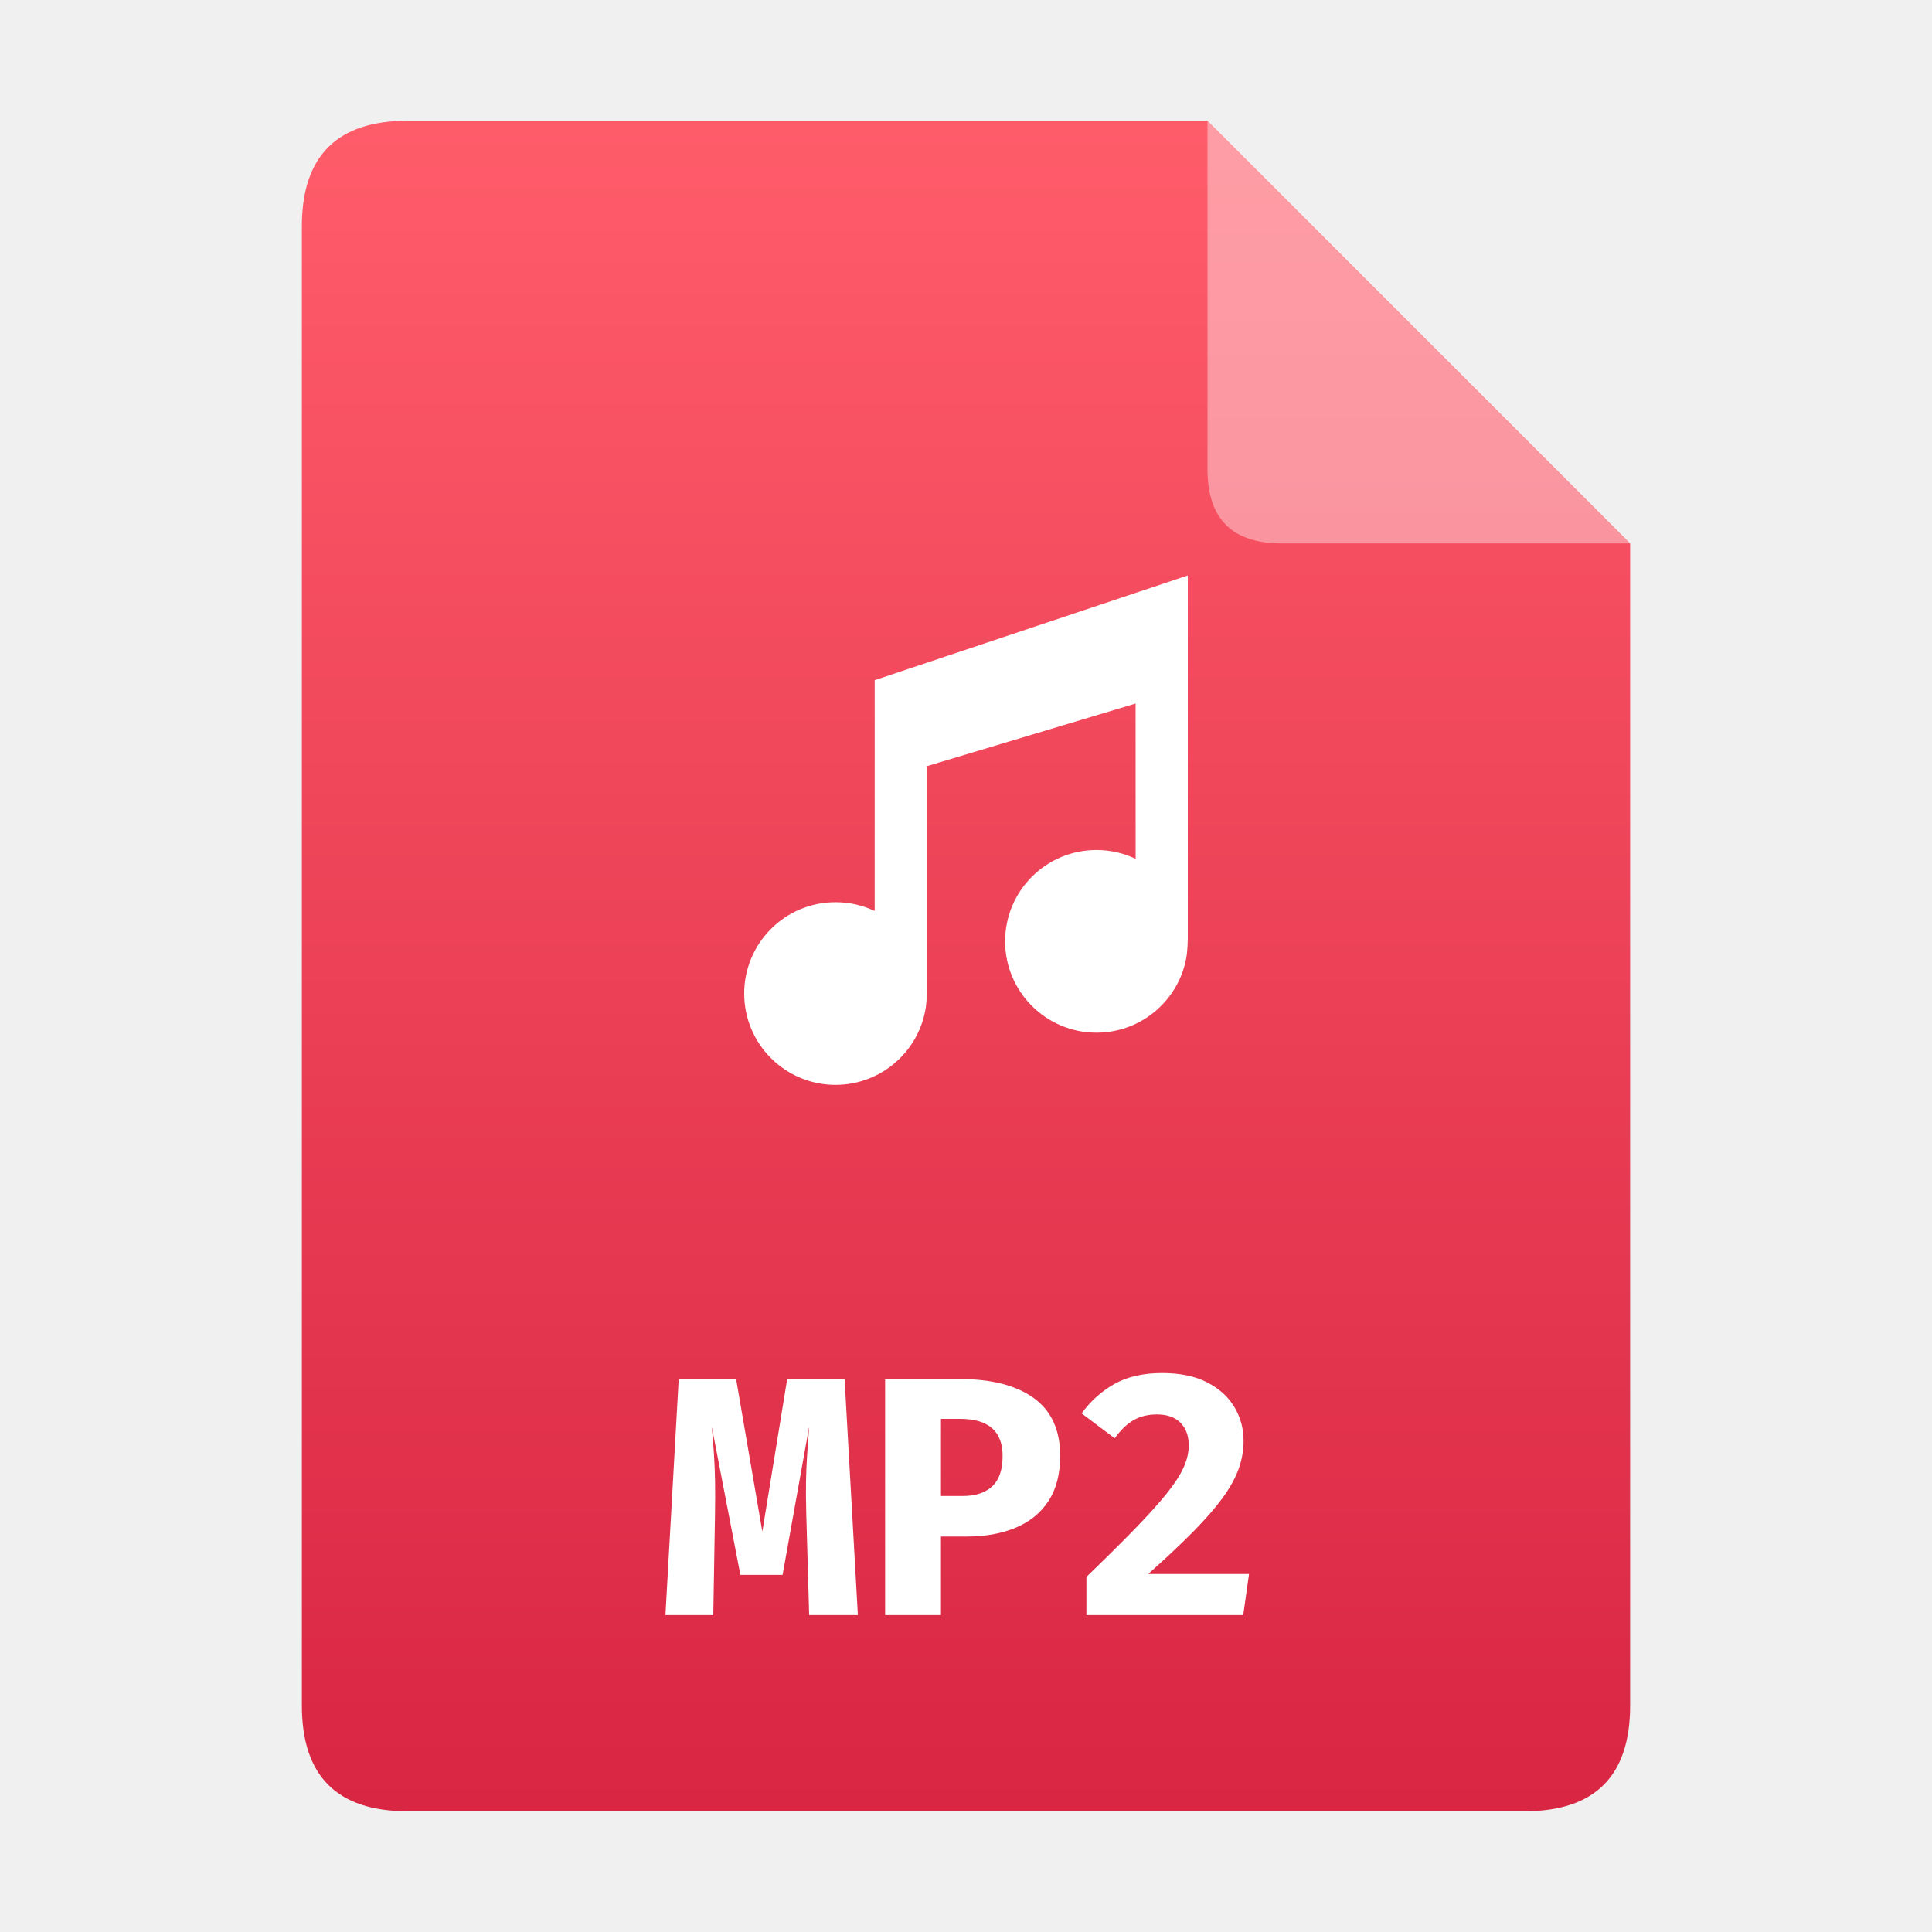
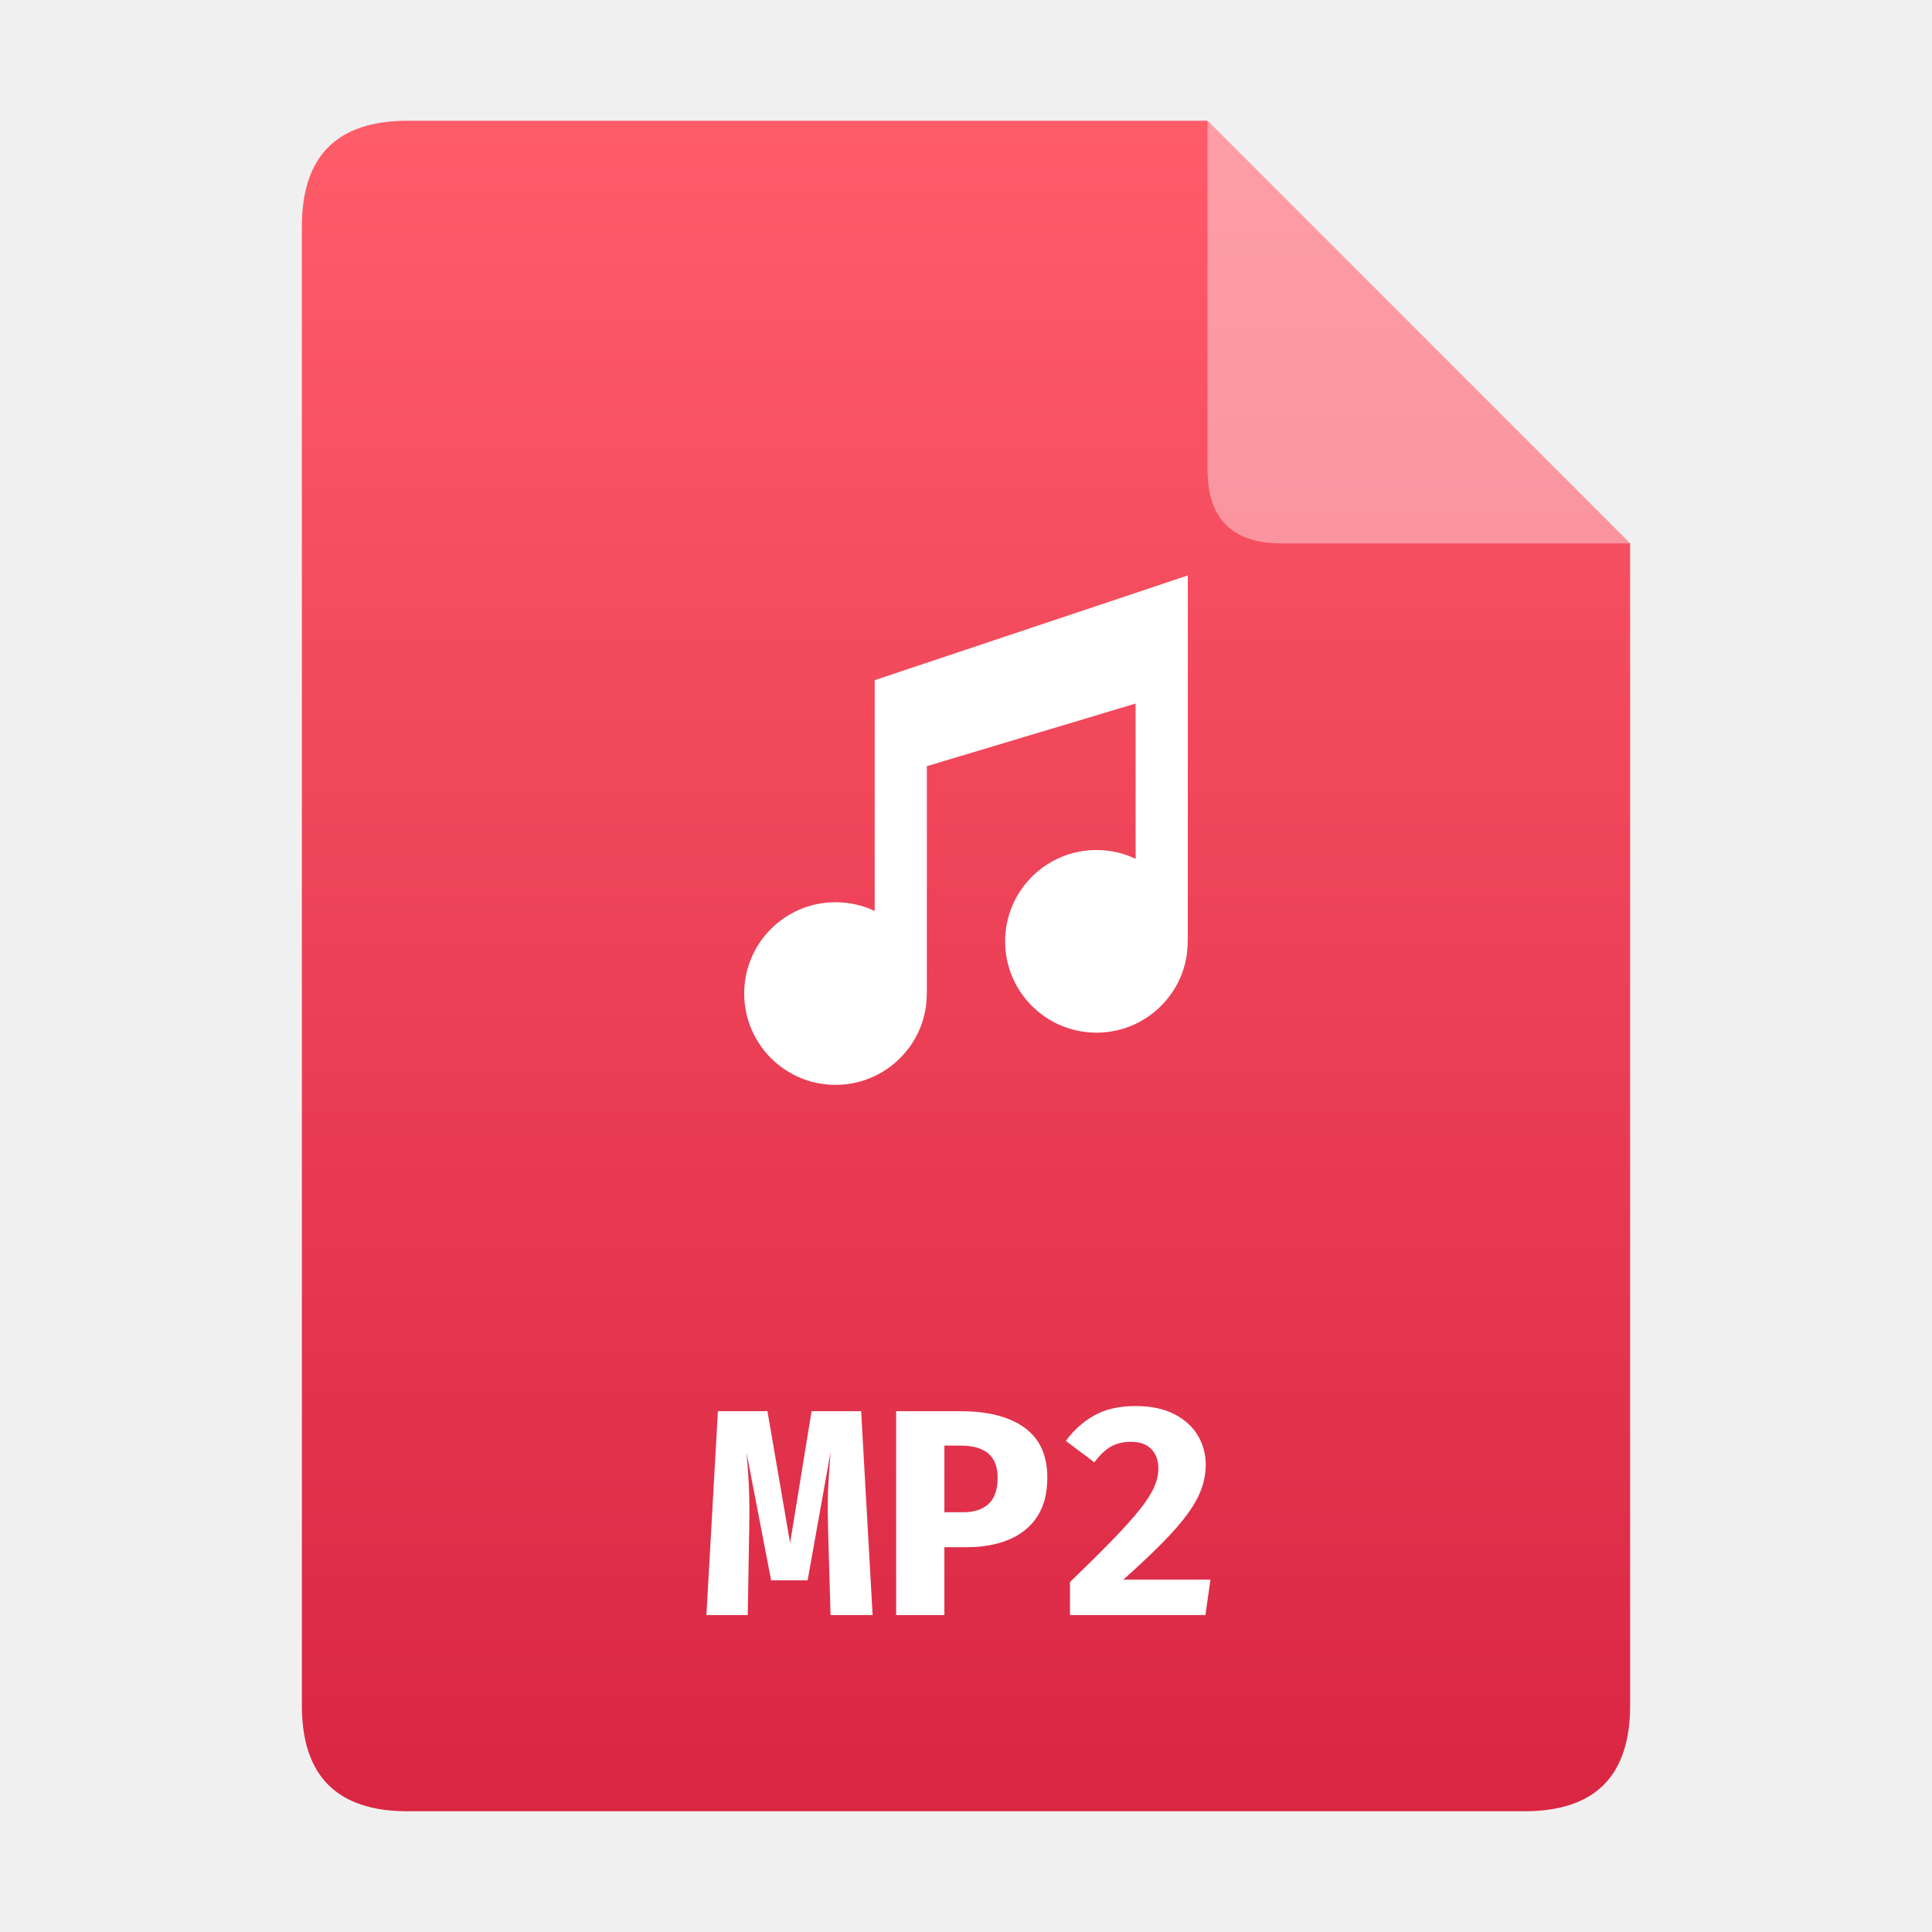
<svg xmlns="http://www.w3.org/2000/svg" width="256" height="256" viewBox="0 0 256 256">
  <defs>
    <linearGradient id="page" x1="0" y1="0" x2="0" y2="1" gradientUnits="userSpaceOnUse" gradientTransform="matrix(176 0 0 224 40 16)">
      <stop offset="0" stop-color="#ff5c6a" />
      <stop offset="1" stop-color="#d92643" />
    </linearGradient>
    <clipPath id="clipPath1">
      <path fill="#000000" stroke="none" d="M 98.61 76.25 L 157.39 76.25 L 157.39 143.75 L 98.61 143.75 Z" />
    </clipPath>
  </defs>
  <path fill="url(#page)" stroke="none" d="M 54 16 L 160 16 L 216 72 L 216 226 Q 216 240 202 240 L 54 240 Q 40 240 40 226 L 40 30 Q 40 16 54 16 Z" />
  <path fill="#ffffff" fill-opacity="0.4" stroke="none" d="M 160 16 L 160 62.2 Q 160 72 169.8 72 L 216 72 Z" />
  <g clip-path="url(#clipPath1)">
    <g transform="matrix(4.5 0 0 4.5 76.11023 53.75)">
      <path fill="#ffffff" fill-rule="evenodd" stroke="none" d="M 18.062 5 C 18.062 11.961 18.062 15.521 18.062 15.681 C 18.061 15.841 18.052 16 18.034 16.159 C 17.848 17.462 16.727 18.463 15.373 18.463 C 13.887 18.463 12.683 17.259 12.683 15.774 C 12.683 14.289 13.887 13.085 15.373 13.085 C 15.785 13.085 16.176 13.178 16.526 13.344 L 16.525 8.772 L 10.378 10.616 C 10.378 14.926 10.378 17.149 10.378 17.286 C 10.377 17.422 10.368 17.559 10.351 17.695 C 10.165 18.998 9.044 20 7.689 20 C 6.204 20 5 18.796 5 17.311 C 5 15.826 6.204 14.622 7.689 14.622 C 8.102 14.622 8.492 14.714 8.842 14.88 L 8.842 8.084 Z" />
    </g>
  </g>
  <g>
-     <path fill="#ffffff" stroke="none" d="M 111.912 182.726 L 113.672 214 L 107.218 214 L 106.835 200.619 Q 106.767 198.137 106.801 196.31 Q 106.835 194.482 106.948 192.801 Q 107.061 191.12 107.218 189.022 L 103.698 208.675 L 98.103 208.675 L 94.312 189.022 Q 94.492 190.985 94.605 192.711 Q 94.718 194.437 94.752 196.332 Q 94.786 198.228 94.741 200.732 L 94.515 214 L 88.174 214 L 89.934 182.726 L 97.538 182.726 L 101.013 202.944 L 104.308 182.726 L 111.912 182.726 Z M 140.478 192.903 Q 140.478 196.535 138.921 198.905 Q 137.364 201.274 134.566 202.436 Q 131.768 203.598 128.068 203.598 L 124.683 203.598 L 124.683 214 L 117.282 214 L 117.282 182.726 L 127.12 182.726 Q 133.483 182.726 136.981 185.253 Q 140.478 187.781 140.478 192.903 Z M 132.851 192.925 Q 132.851 188.006 127.21 188.006 L 124.683 188.006 L 124.683 198.228 L 127.594 198.228 Q 130.076 198.228 131.464 196.953 Q 132.851 195.678 132.851 192.925 Z M 153.994 181.936 Q 157.559 181.936 159.962 183.177 Q 162.365 184.418 163.572 186.461 Q 164.779 188.503 164.779 190.894 Q 164.779 192.79 164.136 194.606 Q 163.493 196.423 162.027 198.442 Q 160.56 200.462 158.134 202.921 Q 155.709 205.381 152.144 208.562 L 165.502 208.562 L 164.734 214 L 143.953 214 L 143.953 208.946 Q 147.811 205.223 150.417 202.537 Q 153.024 199.852 154.592 197.901 Q 156.16 195.949 156.837 194.437 Q 157.514 192.925 157.514 191.526 Q 157.514 189.631 156.419 188.525 Q 155.325 187.42 153.317 187.42 Q 151.534 187.42 150.226 188.164 Q 148.917 188.909 147.698 190.578 L 143.321 187.284 Q 145.081 184.847 147.653 183.392 Q 150.226 181.936 153.994 181.936 Z" />
+     <path fill="#ffffff" stroke="none" d="M 114.106 186.991 L 115.626 214 L 110.052 214 L 109.721 202.444 Q 109.663 200.3 109.692 198.722 Q 109.721 197.144 109.818 195.692 Q 109.916 194.24 110.052 192.428 L 107.012 209.401 L 102.179 209.401 L 98.906 192.428 Q 99.062 194.123 99.159 195.614 Q 99.256 197.105 99.286 198.742 Q 99.315 200.378 99.276 202.542 L 99.081 214 L 93.605 214 L 95.125 186.991 L 101.692 186.991 L 104.693 204.451 L 107.538 186.991 L 114.106 186.991 Z M 138.776 195.779 Q 138.776 198.917 137.432 200.963 Q 136.087 203.009 133.671 204.013 Q 131.254 205.016 128.058 205.016 L 125.135 205.016 L 125.135 214 L 118.744 214 L 118.744 186.991 L 127.24 186.991 Q 132.735 186.991 135.756 189.173 Q 138.776 191.356 138.776 195.779 Z M 132.19 195.799 Q 132.19 191.551 127.318 191.551 L 125.135 191.551 L 125.135 200.378 L 127.649 200.378 Q 129.793 200.378 130.991 199.277 Q 132.19 198.176 132.19 195.799 Z M 150.449 186.309 Q 153.528 186.309 155.604 187.381 Q 157.679 188.452 158.722 190.216 Q 159.764 191.979 159.764 194.045 Q 159.764 195.682 159.209 197.251 Q 158.653 198.819 157.387 200.564 Q 156.12 202.308 154.025 204.432 Q 151.93 206.556 148.851 209.304 L 160.388 209.304 L 159.725 214 L 141.777 214 L 141.777 209.635 Q 145.11 206.419 147.361 204.101 Q 149.611 201.782 150.966 200.096 Q 152.32 198.41 152.905 197.105 Q 153.489 195.799 153.489 194.591 Q 153.489 192.954 152.544 191.999 Q 151.599 191.044 149.865 191.044 Q 148.325 191.044 147.195 191.687 Q 146.065 192.33 145.012 193.772 L 141.232 190.927 Q 142.752 188.823 144.973 187.566 Q 147.195 186.309 150.449 186.309 Z" />
  </g>
</svg>
